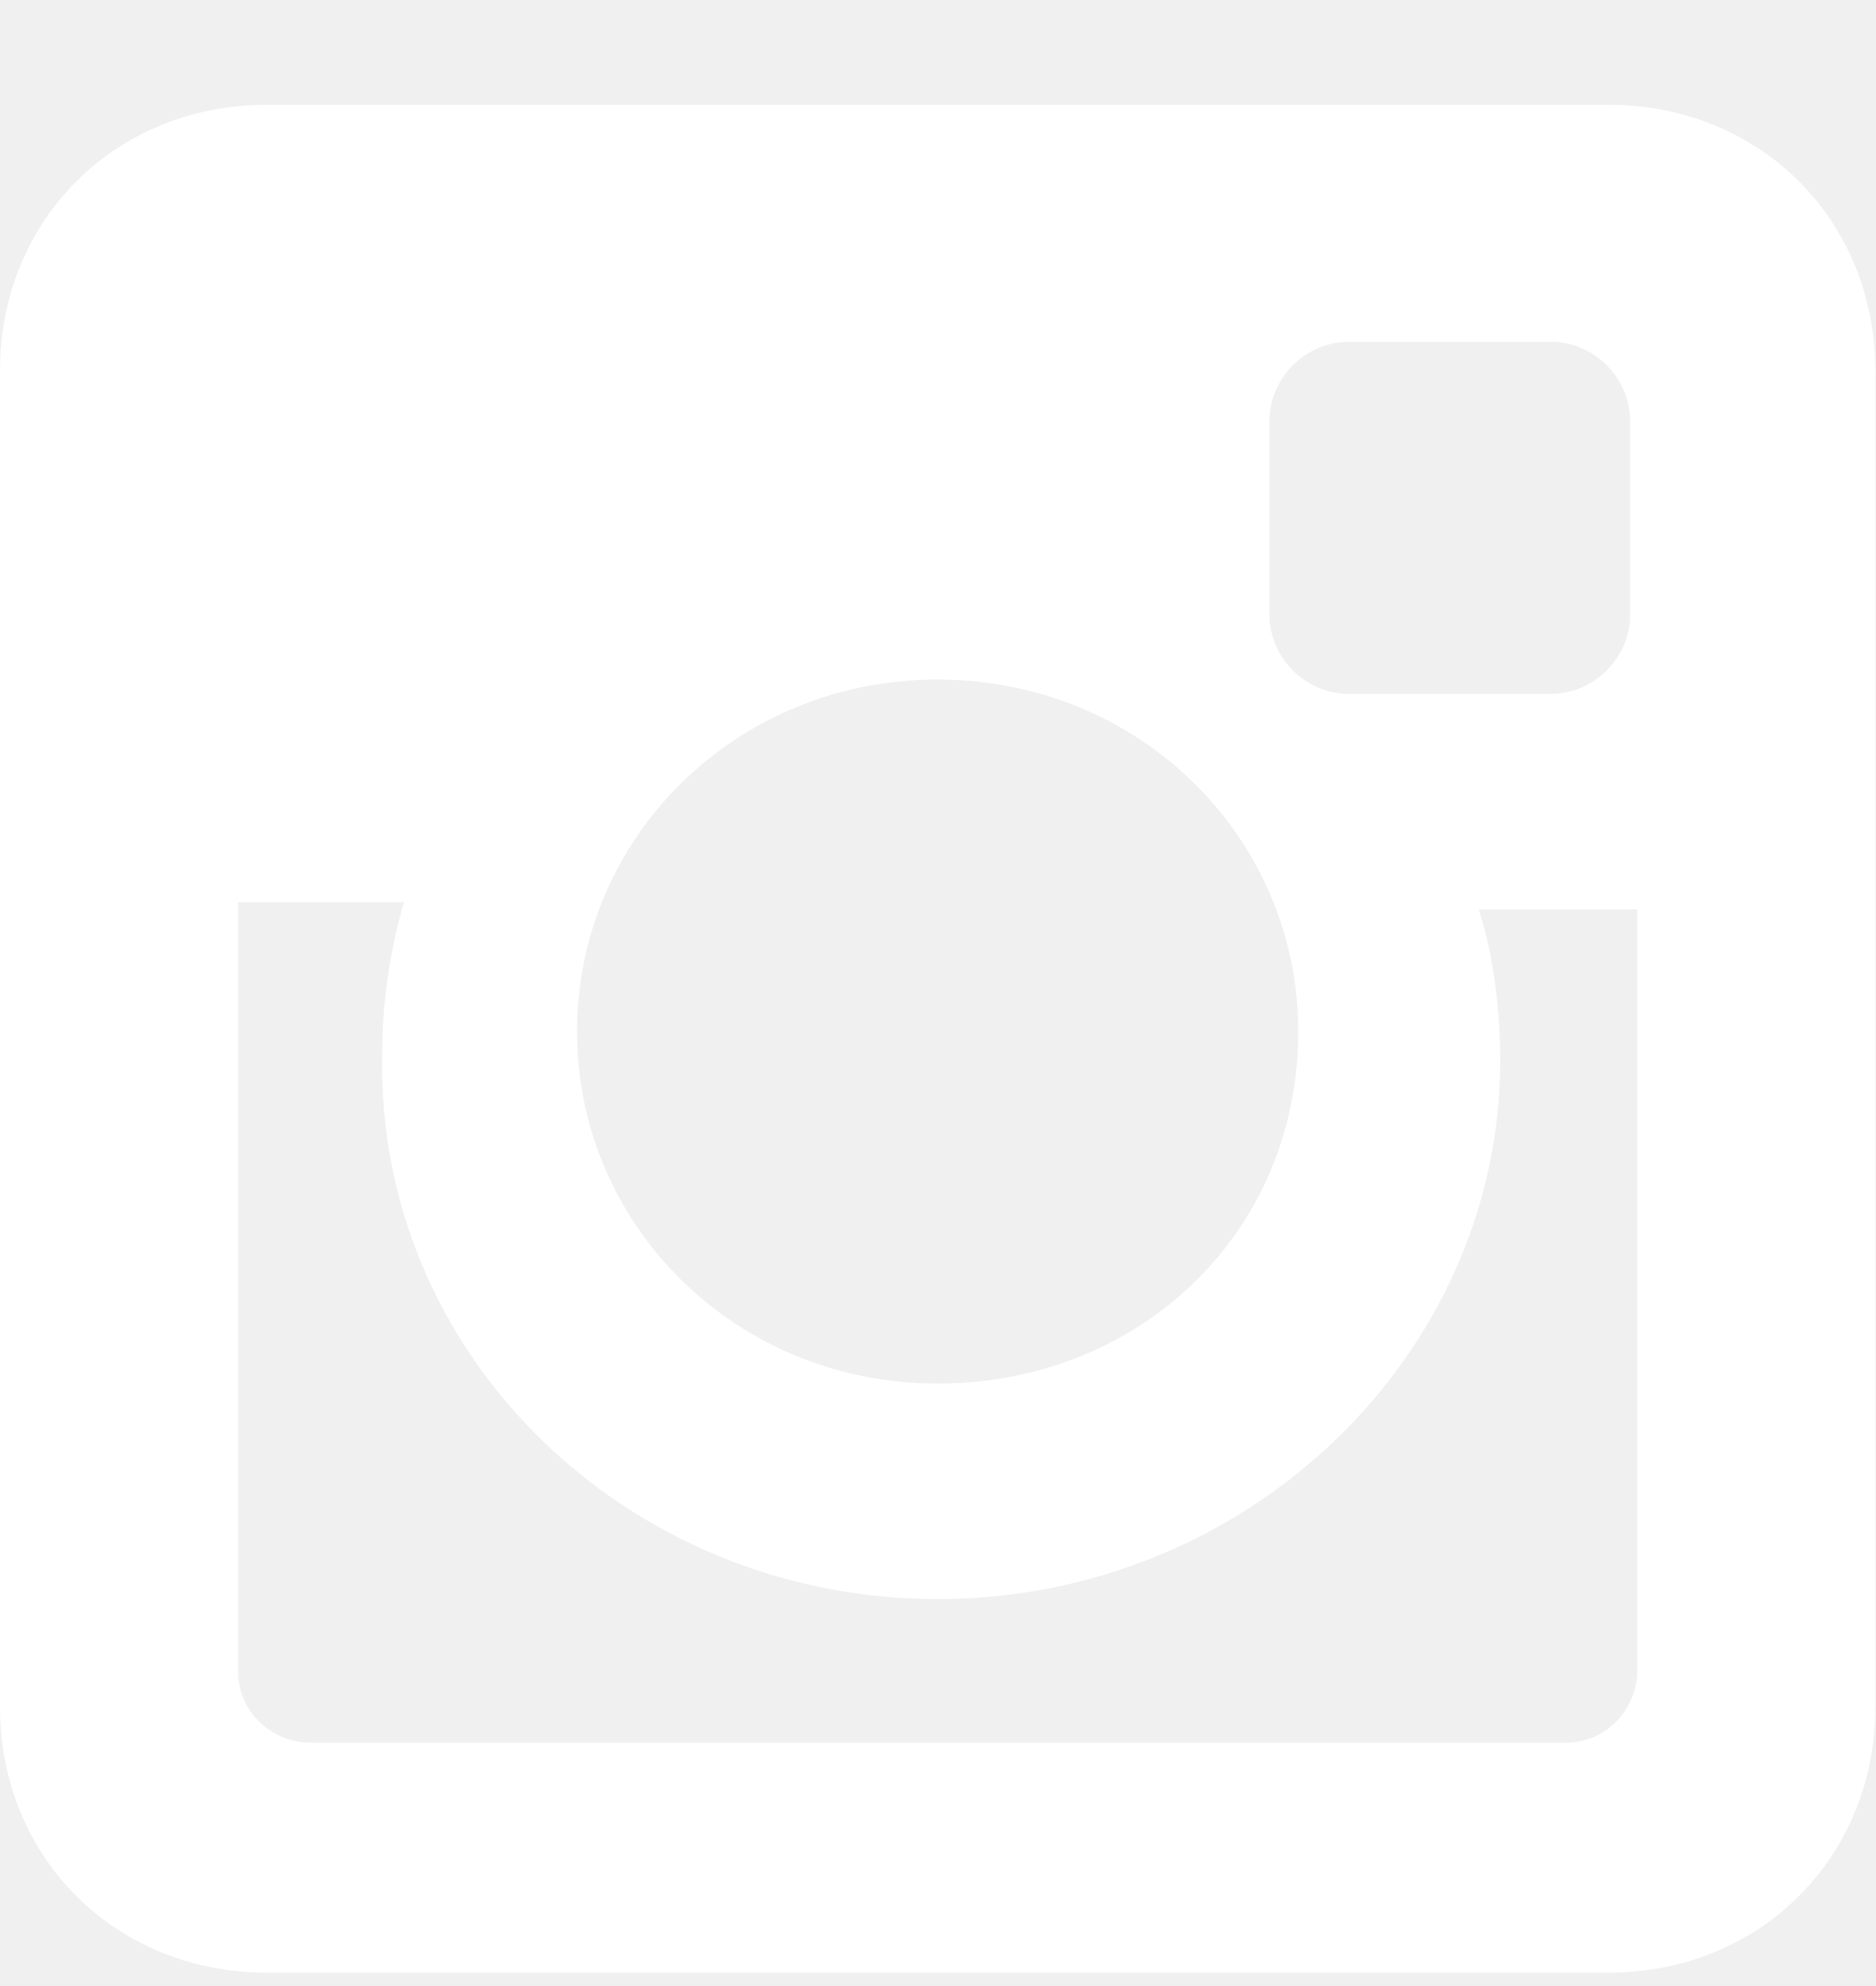
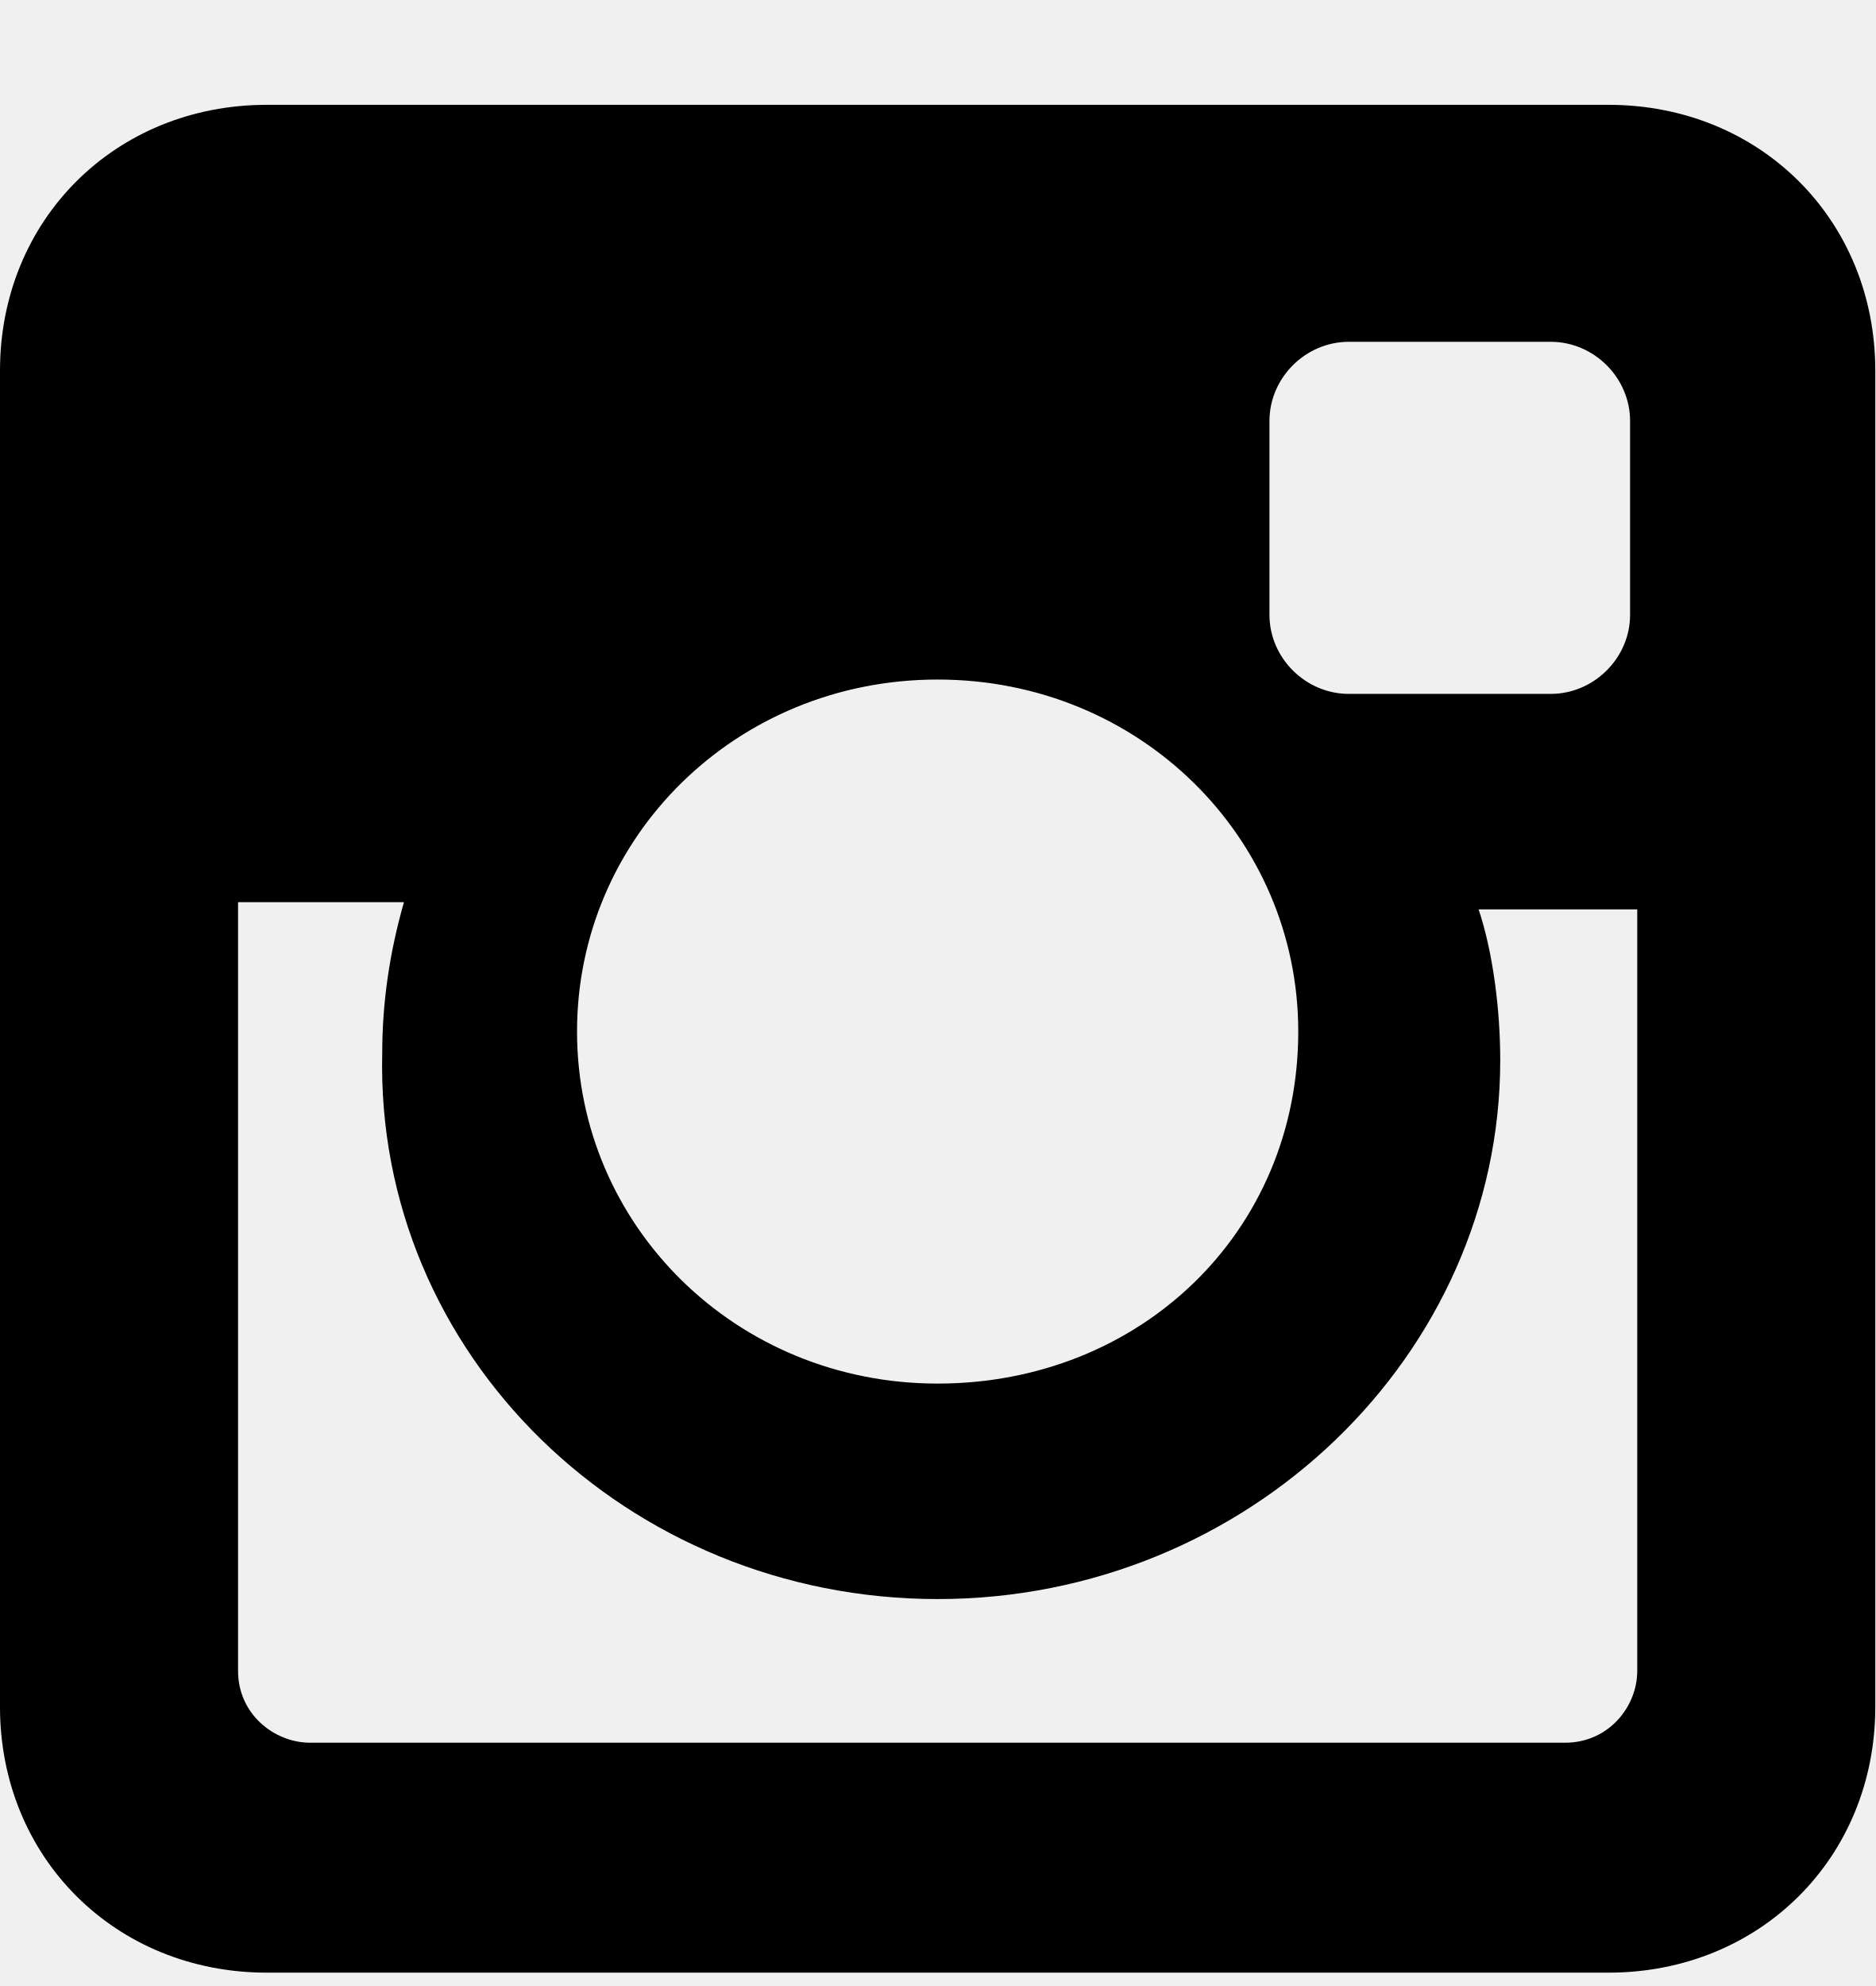
<svg xmlns="http://www.w3.org/2000/svg" width="17" height="18" viewBox="0 0 17 18">
-   <path d="M14.581 0.95H2.419C1.046 0.95 -3.05176e-05 1.991 -3.05176e-05 3.359L-3.05176e-05 15.47C-3.05176e-05 16.837 1.046 17.879 2.419 17.879H14.581C15.954 17.879 17 16.837 17 15.47V3.359C17 1.991 15.954 0.95 14.581 0.95ZM8.5 14.493C11.312 14.493 13.6 12.279 13.6 9.61C13.6 9.154 13.535 8.633 13.404 8.242H14.842V15.144C14.842 15.47 14.581 15.795 14.188 15.795H2.812C2.485 15.795 2.158 15.535 2.158 15.144V8.177H3.662C3.531 8.633 3.465 9.089 3.465 9.544C3.4 12.279 5.688 14.493 8.5 14.493ZM8.5 12.54C6.669 12.54 5.231 11.107 5.231 9.349C5.231 7.591 6.669 6.159 8.5 6.159C10.331 6.159 11.769 7.591 11.769 9.349C11.769 11.172 10.331 12.54 8.5 12.54ZM14.777 5.573C14.777 5.963 14.45 6.289 14.058 6.289H12.227C11.835 6.289 11.508 5.963 11.508 5.573V3.815C11.508 3.424 11.835 3.098 12.227 3.098H14.058C14.45 3.098 14.777 3.424 14.777 3.815V5.573Z" fill="white" />
+   <path d="M14.581 0.95H2.419C1.046 0.95 -3.05176e-05 1.991 -3.05176e-05 3.359L-3.05176e-05 15.47C-3.05176e-05 16.837 1.046 17.879 2.419 17.879H14.581C15.954 17.879 17 16.837 17 15.47V3.359C17 1.991 15.954 0.95 14.581 0.95ZM8.5 14.493C11.312 14.493 13.6 12.279 13.6 9.61C13.6 9.154 13.535 8.633 13.404 8.242H14.842V15.144C14.842 15.47 14.581 15.795 14.188 15.795H2.812C2.485 15.795 2.158 15.535 2.158 15.144V8.177H3.662C3.531 8.633 3.465 9.089 3.465 9.544C3.4 12.279 5.688 14.493 8.5 14.493ZM8.5 12.54C6.669 12.54 5.231 11.107 5.231 9.349C5.231 7.591 6.669 6.159 8.5 6.159C10.331 6.159 11.769 7.591 11.769 9.349C11.769 11.172 10.331 12.54 8.5 12.54ZM14.777 5.573C14.777 5.963 14.45 6.289 14.058 6.289H12.227C11.835 6.289 11.508 5.963 11.508 5.573V3.815C11.508 3.424 11.835 3.098 12.227 3.098H14.058C14.45 3.098 14.777 3.424 14.777 3.815V5.573Z" fill="currentColor" />
</svg>
